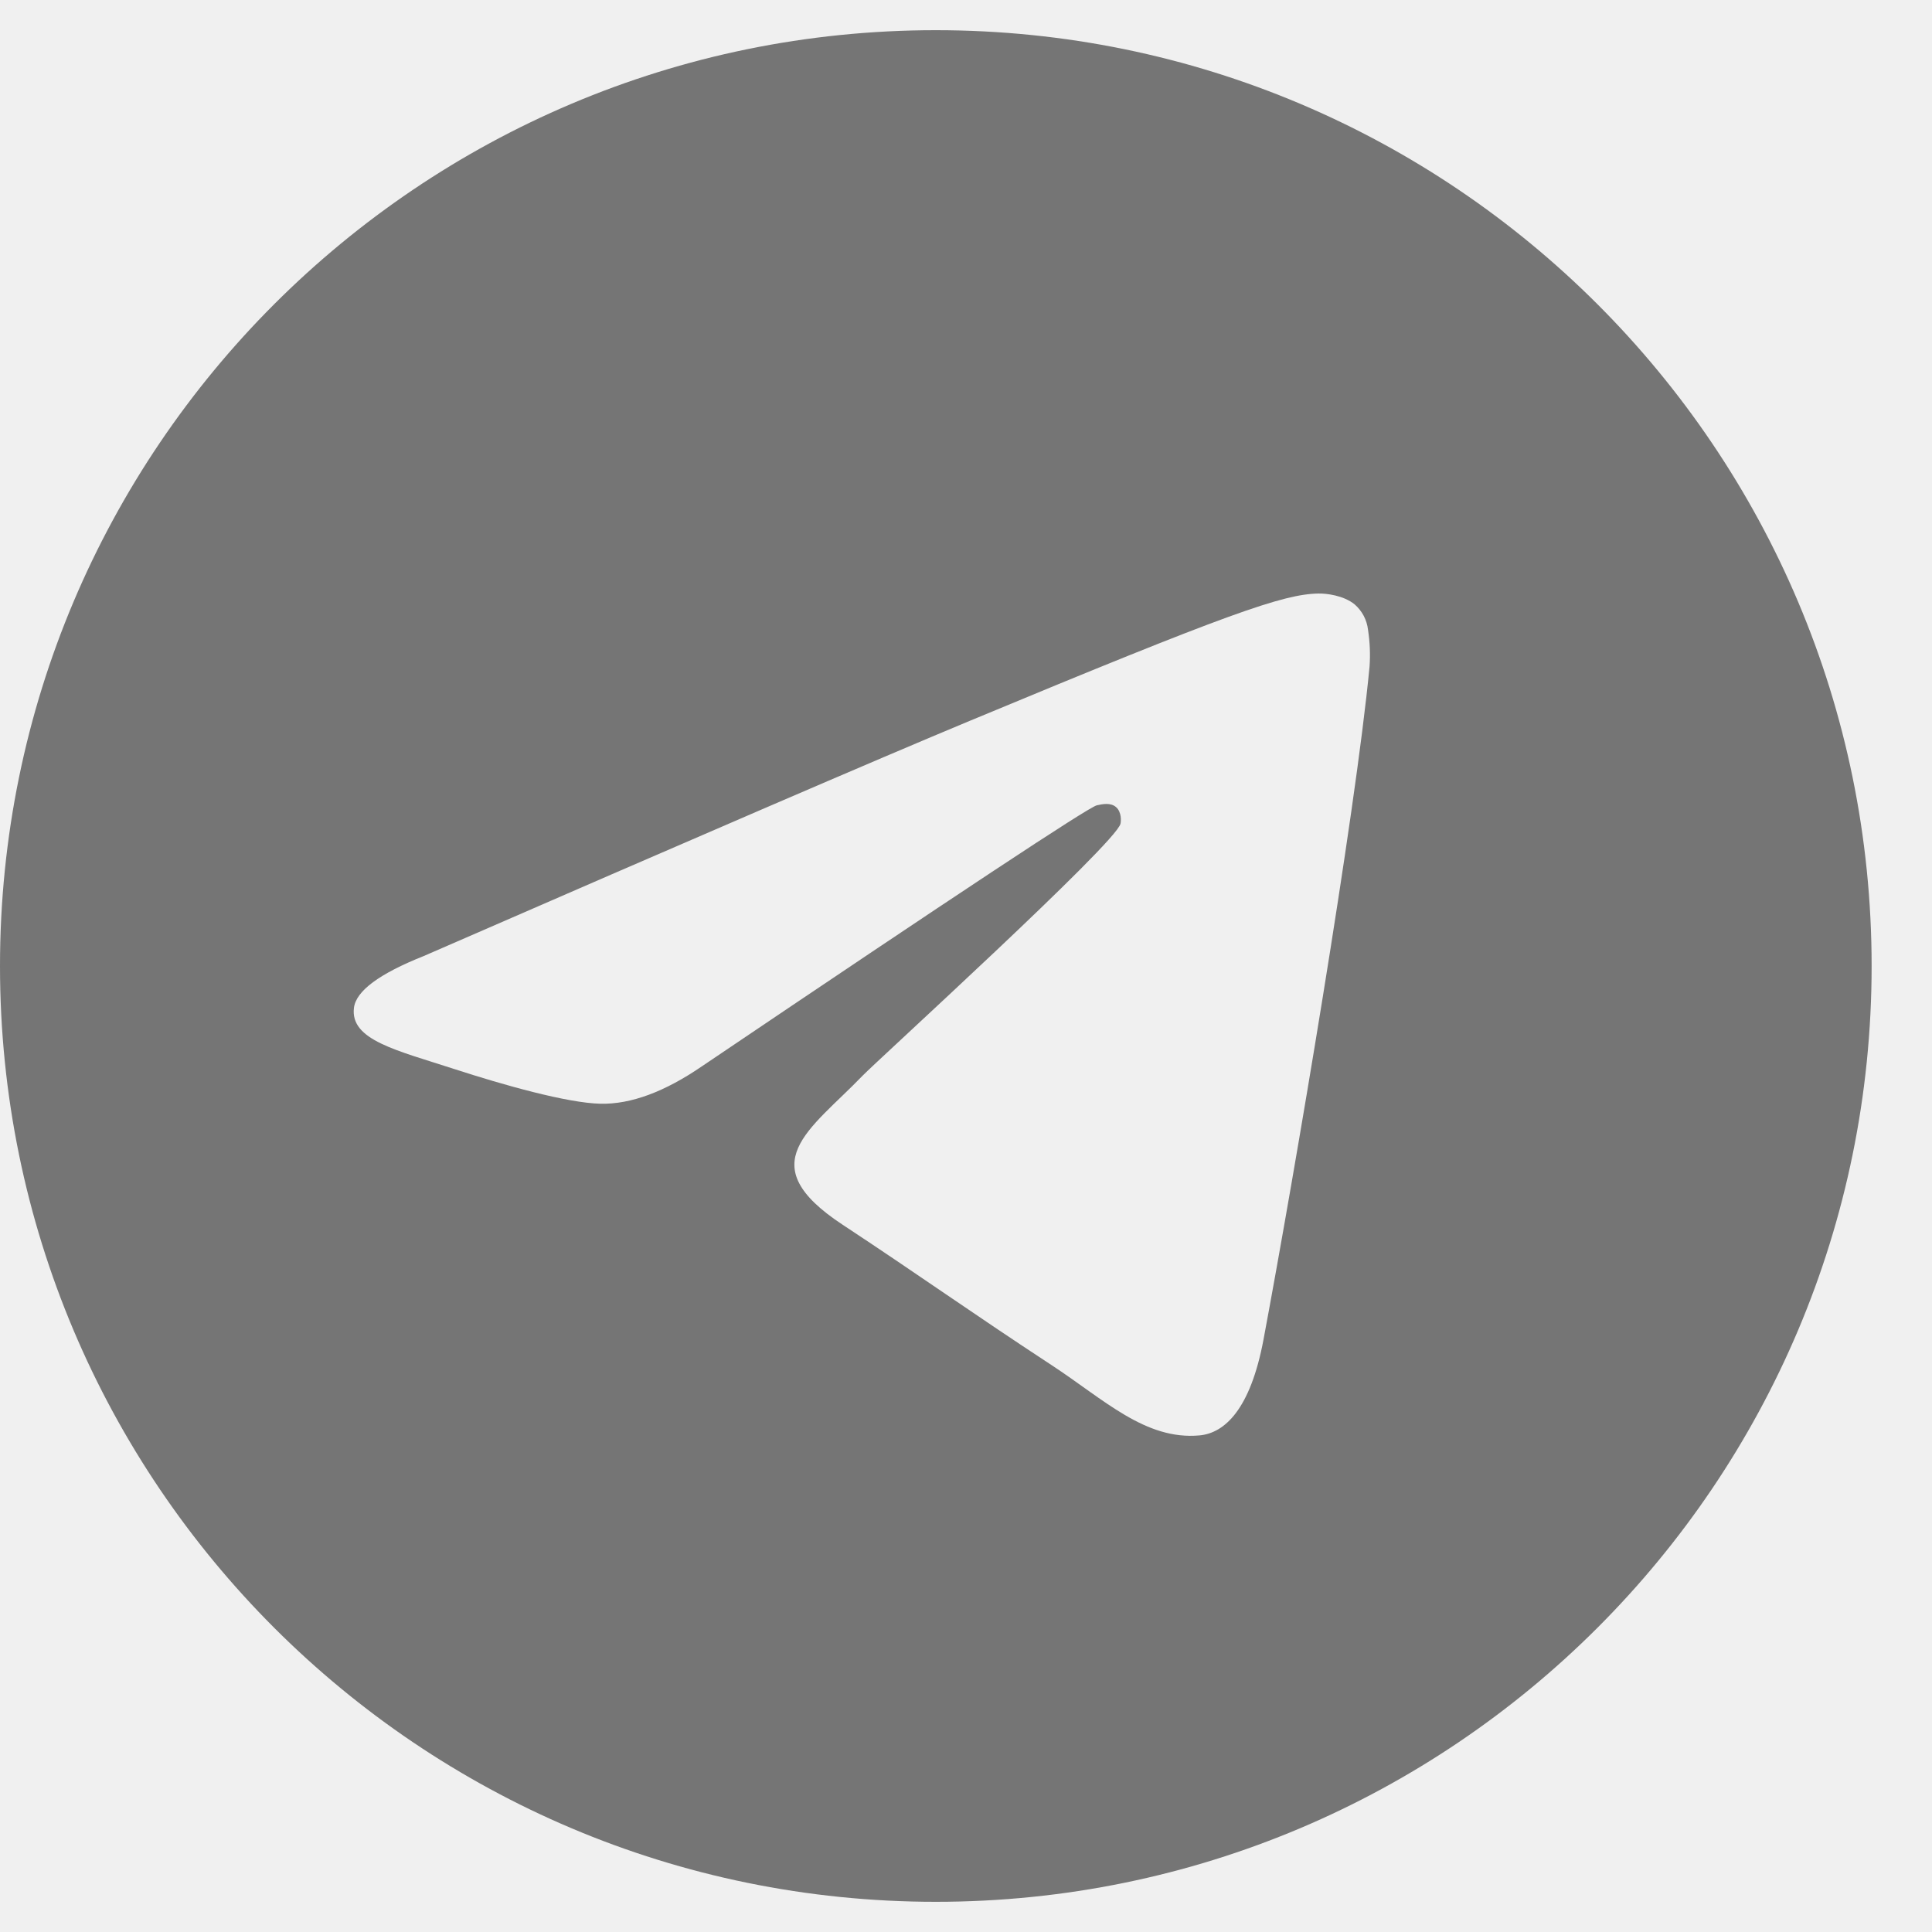
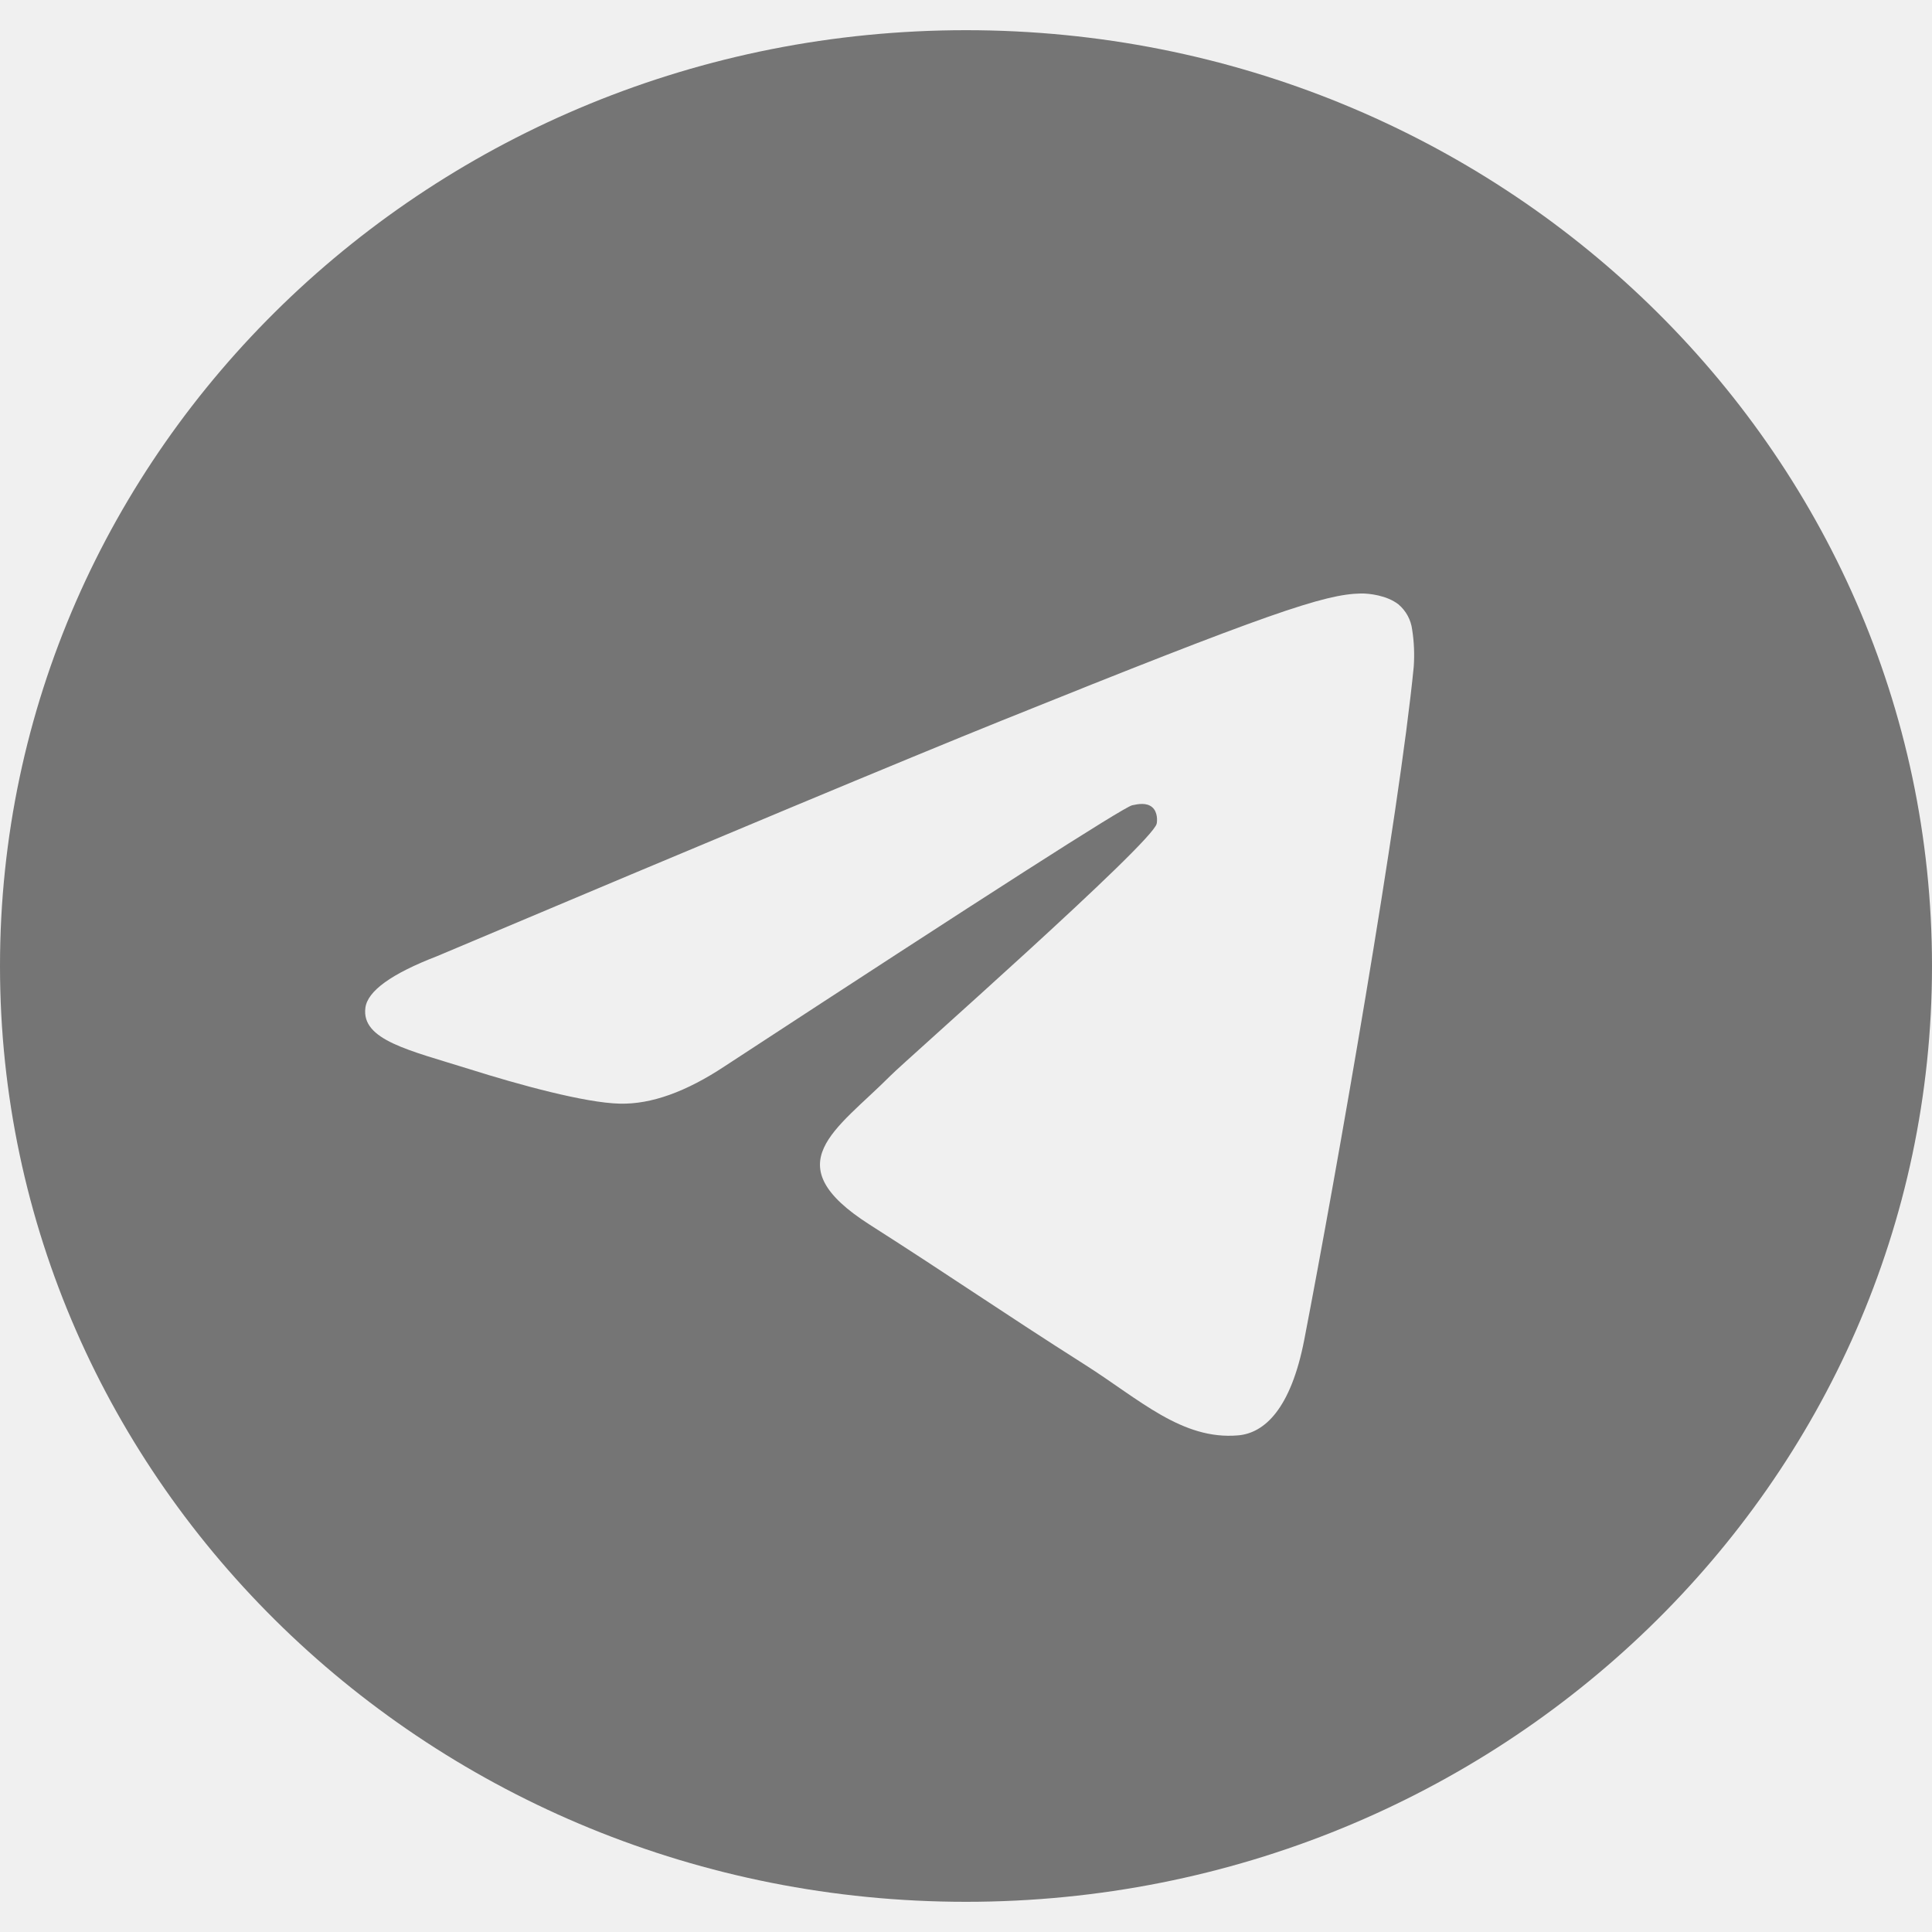
- <svg xmlns="http://www.w3.org/2000/svg" width="24" height="24" viewBox="0 0 24 24" fill="none">
-   <g clip-path="url(#clip0_224_1267)">
-     <path d="M11.625 0.375C5.205 0.375 0 5.58 0 12C0 18.42 5.205 23.625 11.625 23.625C18.045 23.625 23.25 18.42 23.25 12C23.25 5.58 18.045 0.375 11.625 0.375ZM17.013 8.281C16.838 10.119 16.081 14.58 15.696 16.639C15.533 17.51 15.212 17.802 14.902 17.831C14.227 17.893 13.714 17.384 13.06 16.956C12.037 16.285 11.459 15.868 10.466 15.213C9.318 14.457 10.062 14.041 10.716 13.362C10.887 13.184 13.862 10.478 13.919 10.233C13.927 10.202 13.934 10.088 13.865 10.027C13.797 9.967 13.697 9.988 13.625 10.004C13.522 10.027 11.887 11.108 8.721 13.245C8.257 13.563 7.837 13.719 7.46 13.711C7.045 13.702 6.247 13.476 5.653 13.283C4.925 13.046 4.347 12.921 4.397 12.519C4.423 12.31 4.712 12.096 5.262 11.877C8.651 10.401 10.911 9.427 12.041 8.957C15.27 7.614 15.941 7.381 16.378 7.373C16.474 7.371 16.689 7.395 16.828 7.508C16.921 7.589 16.98 7.701 16.994 7.823C17.017 7.974 17.024 8.128 17.013 8.281Z" fill="#757575" />
+ <svg xmlns="http://www.w3.org/2000/svg" width="16" height="16" viewBox="0 0 16 16" fill="none">
+   <g clip-path="url(#clip0_470_4205)">
+     <path d="M8 0.25C3.582 0.25 0 3.72 0 8C0 12.28 3.582 15.75 8 15.75C12.418 15.75 16 12.28 16 8C16 3.72 12.418 0.25 8 0.25ZM11.708 5.521C11.588 6.746 11.067 9.72 10.802 11.092C10.69 11.673 10.469 11.868 10.255 11.887C9.79 11.928 9.438 11.59 8.988 11.304C8.284 10.857 7.886 10.578 7.202 10.142C6.412 9.638 6.924 9.361 7.375 8.908C7.492 8.789 9.539 6.986 9.579 6.822C9.584 6.801 9.589 6.725 9.542 6.685C9.495 6.645 9.426 6.658 9.376 6.669C9.305 6.685 8.181 7.405 6.002 8.83C5.682 9.042 5.393 9.146 5.134 9.14C4.848 9.134 4.299 8.984 3.891 8.855C3.39 8.698 2.991 8.614 3.026 8.346C3.044 8.207 3.242 8.064 3.621 7.918C5.953 6.934 7.508 6.285 8.287 5.971C10.508 5.076 10.97 4.92 11.271 4.915C11.337 4.914 11.485 4.93 11.581 5.005C11.645 5.059 11.685 5.134 11.695 5.215C11.711 5.316 11.715 5.419 11.708 5.521Z" fill="#757575" />
  </g>
  <defs>
-     <clipPath id="clip0_224_1267">
-       <rect width="23.25" height="24" fill="white" />
+     <clipPath id="clip0_470_4205">
+       <rect width="16" height="16" fill="white" />
    </clipPath>
  </defs>
</svg>
